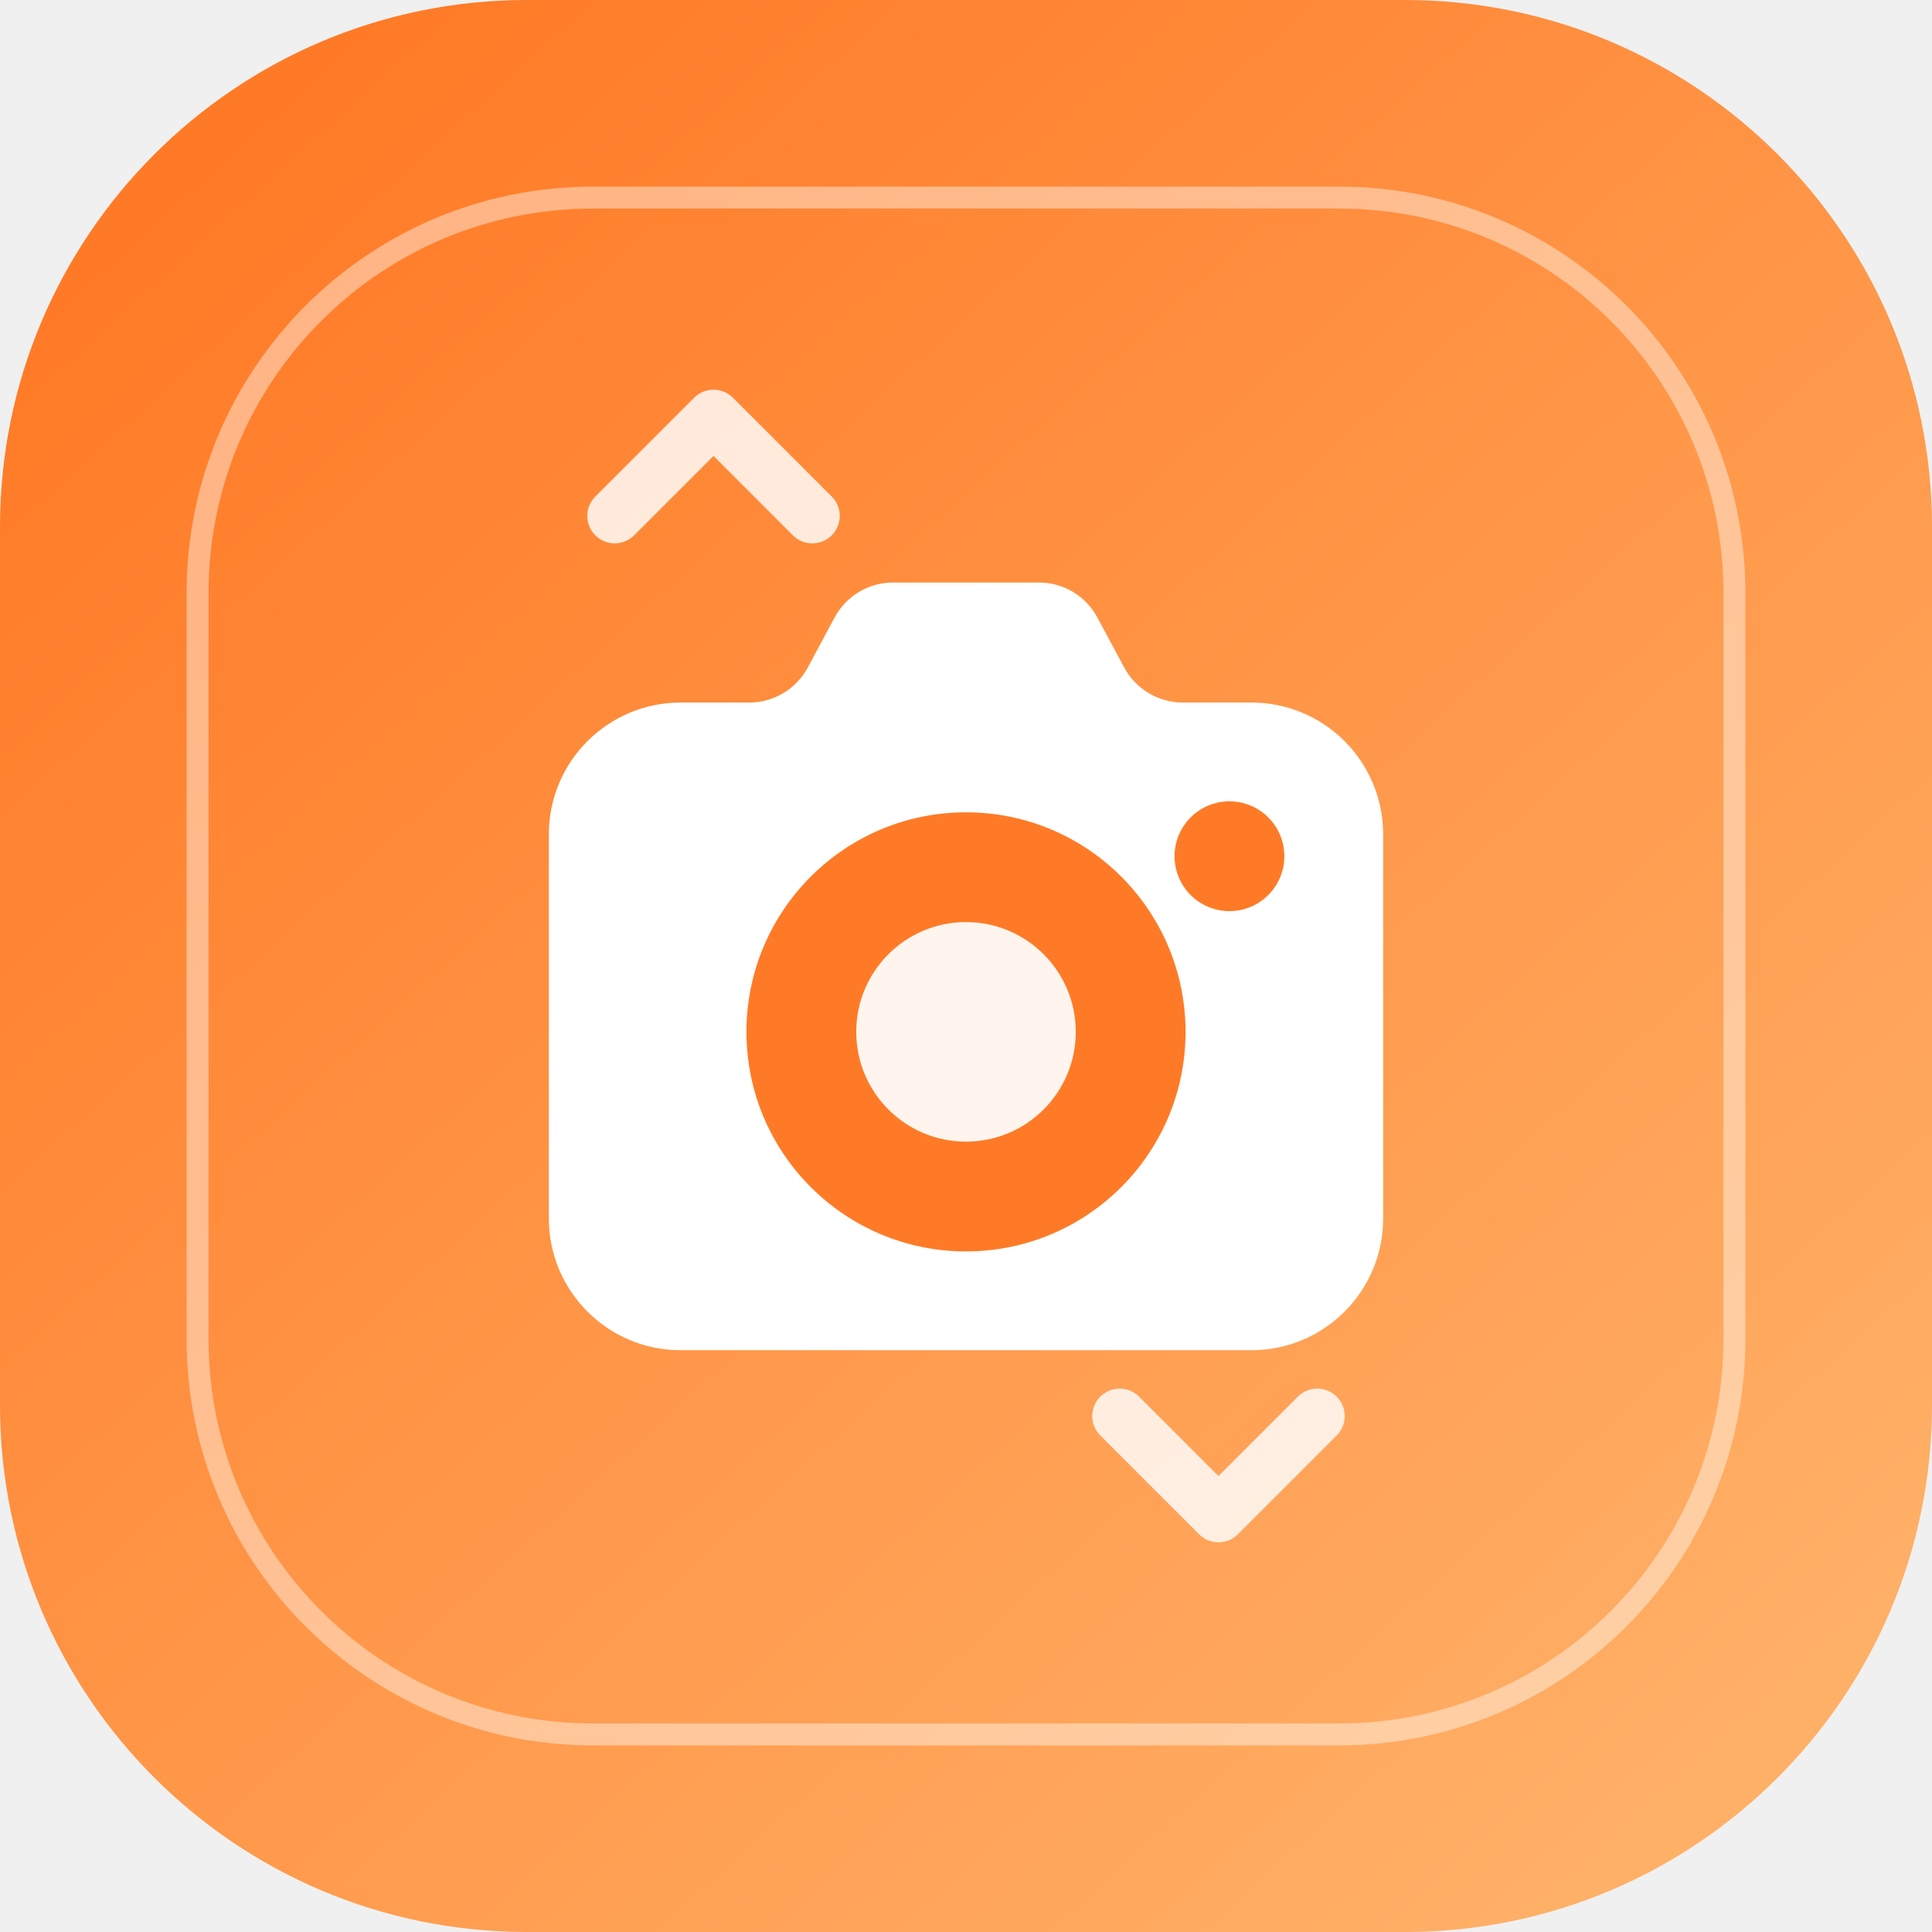
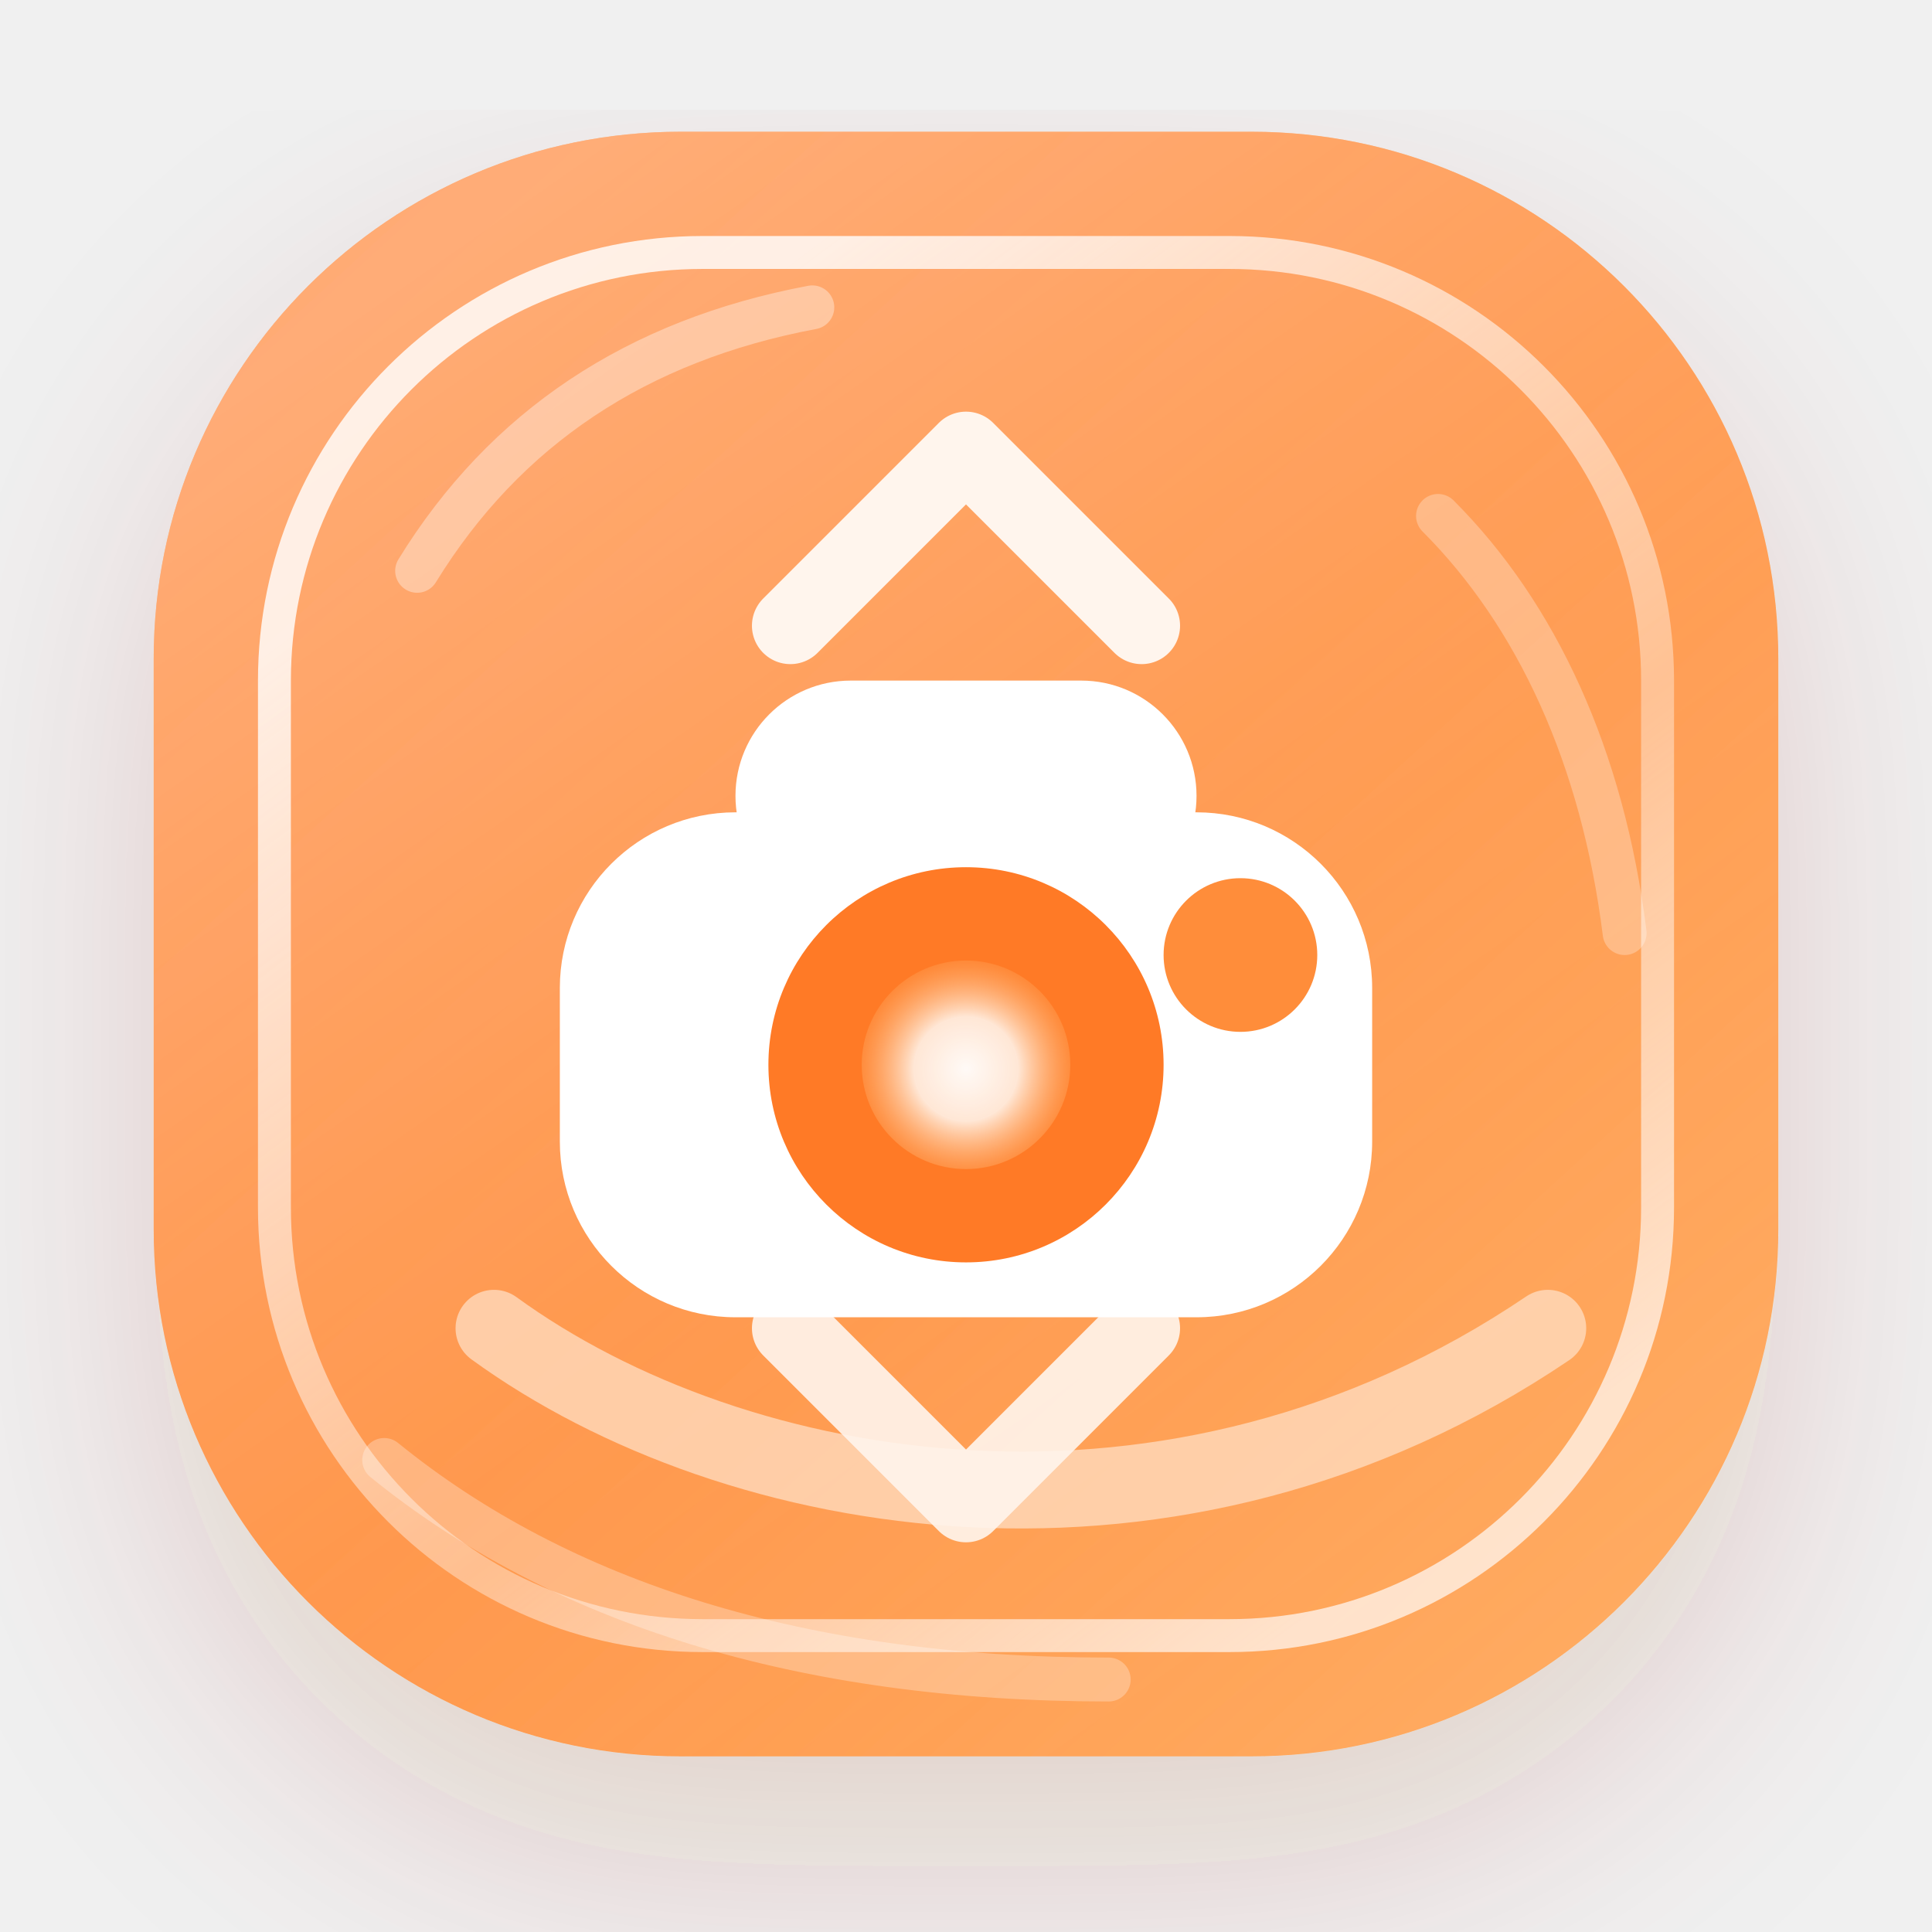
- <svg xmlns="http://www.w3.org/2000/svg" width="176" height="176" viewBox="0 0 176 176" fill="none">
-   <rect width="176" height="176" rx="48" fill="url(#paint0_linear)" />
-   <rect x="18" y="18" width="140" height="140" rx="36" stroke="white" stroke-opacity="0.42" stroke-width="2" />
-   <path d="M50 76C50 69.373 55.373 64 62 64H68.25C70.481 64 72.533 62.772 73.588 60.806L76.034 56.247C77.085 54.289 79.126 53.067 81.347 53.067H94.653C96.874 53.067 98.915 54.289 99.966 56.247L102.412 60.806C103.467 62.772 105.519 64 107.75 64H114C120.627 64 126 69.373 126 76V111C126 117.627 120.627 123 114 123H62C55.373 123 50 117.627 50 111V76Z" fill="white" />
-   <circle cx="88" cy="94" r="20" fill="#FF7A26" />
-   <circle cx="88" cy="94" r="10" fill="white" fill-opacity="0.92" />
-   <circle cx="112" cy="78" r="5" fill="#FF7A26" />
-   <path d="M56 47L65 38L74 47" stroke="white" stroke-opacity="0.82" stroke-width="5" stroke-linecap="round" stroke-linejoin="round" />
-   <path d="M120 129L111 138L102 129" stroke="white" stroke-opacity="0.82" stroke-width="5" stroke-linecap="round" stroke-linejoin="round" />
+ <svg xmlns="http://www.w3.org/2000/svg" width="176" height="176" viewBox="0 0 176 176">
  <defs>
-     <linearGradient id="paint0_linear" x1="18" y1="15" x2="153" y2="164" gradientUnits="userSpaceOnUse">
-       <stop stop-color="#FF7A26" />
+     <linearGradient id="heroBackground" x1="22" y1="16" x2="154" y2="160" gradientUnits="userSpaceOnUse">
+       <stop offset="0" stop-color="#FF7A26" />
+       <stop offset="0.52" stop-color="#FF8D3A" />
      <stop offset="1" stop-color="#FFB067" />
    </linearGradient>
+     <linearGradient id="topSheen" x1="42" y1="22" x2="134" y2="154" gradientUnits="userSpaceOnUse">
+       <stop offset="0" stop-color="#FFFFFF" stop-opacity="0.36" />
+       <stop offset="0.58" stop-color="#FFFFFF" stop-opacity="0.10" />
+       <stop offset="1" stop-color="#FFFFFF" stop-opacity="0" />
+     </linearGradient>
+     <linearGradient id="innerStroke" x1="50" y1="40" x2="126" y2="142" gradientUnits="userSpaceOnUse">
+       <stop offset="0" stop-color="#FFFFFF" stop-opacity="0.82" />
+       <stop offset="0.62" stop-color="#FFF3EA" stop-opacity="0.42" />
+       <stop offset="1" stop-color="#FFF3EA" stop-opacity="0.78" />
+     </linearGradient>
+     <radialGradient id="lensGlow" cx="50%" cy="52%" r="52%">
+       <stop offset="0" stop-color="#FFFFFF" stop-opacity="0.96" />
+       <stop offset="0.48" stop-color="#FFF6EE" stop-opacity="0.88" />
+       <stop offset="1" stop-color="#FFB067" stop-opacity="0.28" />
+     </radialGradient>
+     <filter id="ambientLift" x="-12" y="-10" width="200" height="210" color-interpolation-filters="sRGB">
+       <feDropShadow dx="0" dy="10" stdDeviation="12" flood-color="#8F3300" flood-opacity="0.16" />
+     </filter>
  </defs>
+   <rect x="14" y="12" width="148" height="148" rx="48" fill="url(#heroBackground)" filter="url(#ambientLift)" />
+   <rect x="14" y="12" width="148" height="148" rx="48" fill="url(#topSheen)" />
+   <rect x="25" y="23" width="126" height="126" rx="39" fill="none" stroke="url(#innerStroke)" stroke-width="3" />
+   <path d="M45 121c22 16 62 23 96 0" fill="none" stroke="#FFE0C7" stroke-width="7" stroke-linecap="round" opacity="0.72" />
+   <path d="M72 57l16-16 16 16" fill="none" stroke="#FFF5ED" stroke-width="7" stroke-linecap="round" stroke-linejoin="round" />
+   <path d="M72 121l16 16 16-16" fill="none" stroke="#FFF5ED" stroke-width="7" stroke-linecap="round" stroke-linejoin="round" opacity="0.9" />
+   <g id="cameraBody">
+     <rect x="51" y="74" width="74" height="46" rx="16" fill="#FFFFFF" />
+     <rect x="67" y="62" width="42" height="21" rx="10.5" fill="#FFFFFF" />
+     <circle cx="88" cy="97" r="18" fill="#FF7A26" />
+     <circle cx="88" cy="97" r="9.5" fill="url(#lensGlow)" />
+     <circle cx="113" cy="87" r="7" fill="#FF8D3A" />
+   </g>
+   <path d="M38 52c8-13 20-21 36-24" fill="none" stroke="#FFFFFF" stroke-width="4" stroke-linecap="round" opacity="0.36" />
+   <path d="M131 47c9 9 15 22 17 38" fill="none" stroke="#FFFFFF" stroke-width="4" stroke-linecap="round" opacity="0.28" />
+   <path d="M35 133c16 13 38 20 66 20" fill="none" stroke="#FFFFFF" stroke-width="4" stroke-linecap="round" opacity="0.28" />
</svg>
